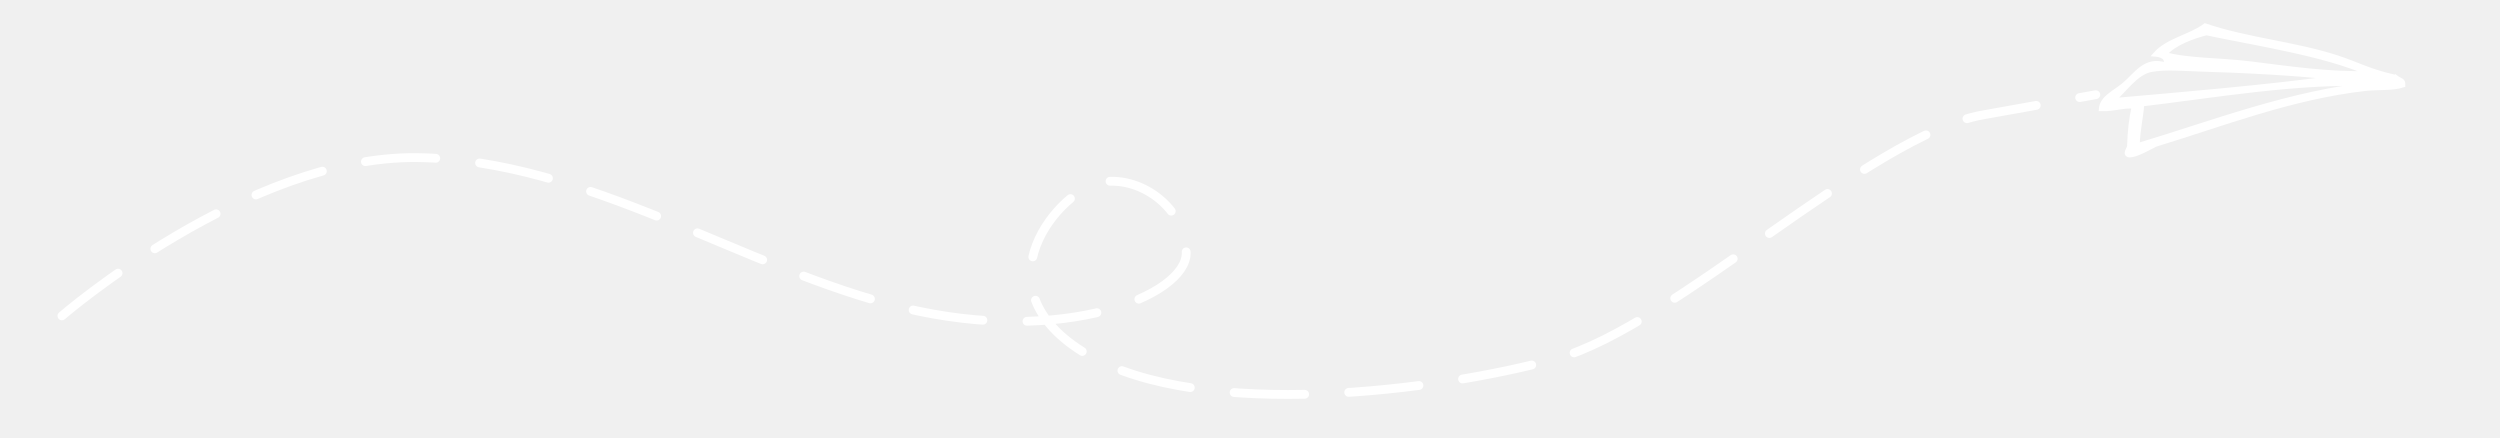
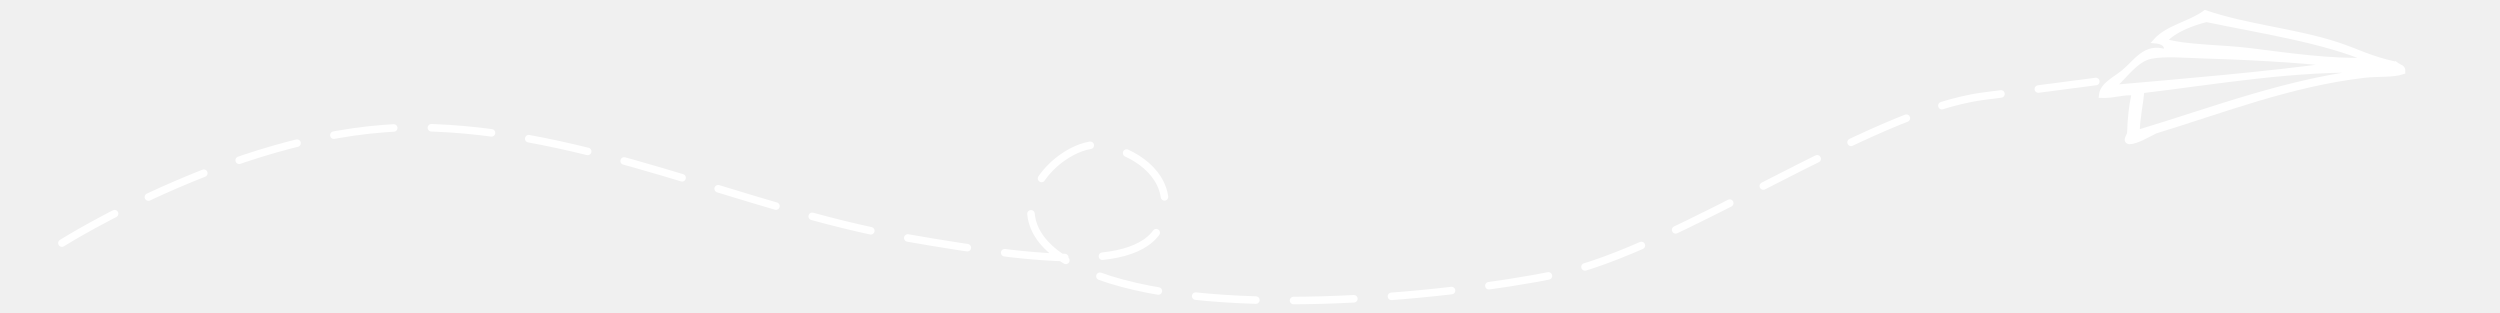
- <svg xmlns="http://www.w3.org/2000/svg" width="200mm" height="35mm" viewBox="0 0 200 35" version="1.1" id="svg5">
+ <svg xmlns="http://www.w3.org/2000/svg" width="200mm" height="25mm" viewBox="0 0 200 25" version="1.1" id="svg5">
  <defs id="defs2" />
  <g id="layer1" transform="translate(-6.2755,-36.37162)">
-     <path style="fill:none;fill-opacity:1;stroke:#ffffff;stroke-width:0.706;stroke-linecap:round;stroke-linejoin:round;stroke-dasharray:5.646, 3.529;stroke-dashoffset:0;stroke-opacity:1" d="m 11.229,61.642 c 0,0 14.835,-12.824 28.42,-12.662 13.585,0.162 26.078,8.928 38.882,12.012 12.805,3.084 22.642,-0.974 22.642,-4.383 0,-3.409 -3.435,-6.169 -6.715,-5.682 -3.279,0.487 -10.385,8.421 -1.21,13.798 9.174,5.377 28.225,2.922 37.594,0.325 9.369,-2.597 24.985,-17.856 34.042,-19.48 9.057,-1.623 9.057,-1.623 9.057,-1.623" id="path283" />
-     <path fill-rule="evenodd" clip-rule="evenodd" d="m 197.916,42.548 c 0.439,0.33 0.61,0.207 0.598,0.631 -0.771,0.275 -2.032,0.164 -3.074,0.285 -5.89,0.682 -11.303,2.801 -16.727,4.46 -0.615,0.304 -1.493,0.837 -2.079,0.854 -0.453,-0.069 0.029,-0.531 0,-0.759 0.041,-1.139 0.127,-2.033 0.362,-3.132 -0.857,-0.108 -1.515,0.221 -2.622,0.19 0.076,-0.873 1.058,-1.28 1.808,-1.898 0.977,-0.805 1.719,-2.164 3.345,-1.613 0.232,-0.652 -0.431,-0.823 -0.814,-0.854 0.99,-1.112 2.775,-1.389 3.978,-2.278 3.389,1.152 7.219,1.459 10.579,2.563 1.636,0.538 2.543,1.09 4.645,1.552 z m -15.134,-3.544 c -1.038,0.271 -2.61,0.803 -3.345,1.708 1.726,0.516 4.474,0.461 6.872,0.759 3.022,0.376 6.397,0.879 9.504,0.764 -3.65,-1.578 -8.736,-2.33 -13.031,-3.231 z m -2.984,2.277 c -0.005,0.121 -0.006,0.158 0.019,0.311 1.722,0.016 4.332,0.095 5.651,0.214 -1.146,-0.214 -4.234,-0.688 -5.67,-0.525 z m 2.468,0.624 c -1.289,-0.035 -2.778,-0.181 -3.914,0.04 -1.239,0.242 -2.153,1.701 -3.074,2.468 5.121,-0.448 12.529,-1.065 17.804,-1.815 -2.575,-0.362 -7.851,-0.612 -10.816,-0.692 z m -4.638,2.792 c -0.085,1.145 -0.344,2.107 -0.362,3.322 5.967,-1.783 12.274,-4.256 19.002,-4.927 -6.056,-0.286 -13.083,0.954 -18.64,1.606 z" id="path2" style="fill:#ffffff;fill-opacity:1;stroke:#ffffff;stroke-width:0.379;stroke-opacity:1" />
+     <path style="fill:none;fill-opacity:1;stroke:#ffffff;stroke-width:0.603;stroke-linecap:round;stroke-linejoin:round;stroke-dasharray:4.826, 3.016;stroke-dashoffset:0;stroke-opacity:1" d="m 11.229,55.82 c 0,0 14.835,-9.371 28.42,-9.252 13.585,0.119 26.078,6.524 38.882,8.778 12.805,2.254 20.835,2.848 20.944,-2.6 0.05,-2.491 -2.334,-4.232 -5.017,-4.754 -3.238,-0.63 -10.385,6.153 -1.21,10.083 9.174,3.929 28.225,2.135 37.594,0.237 9.369,-1.898 24.985,-13.048 34.042,-14.234 l 9.057,-1.186" id="path283" />
+     <path fill-rule="evenodd" clip-rule="evenodd" d="m 197.916,41.49 c 0.439,0.33 0.61,0.207 0.598,0.631 -0.771,0.275 -2.032,0.164 -3.074,0.285 -5.89,0.682 -11.303,2.801 -16.727,4.46 -0.615,0.304 -1.493,0.837 -2.079,0.854 -0.453,-0.069 0.029,-0.531 0,-0.759 0.041,-1.139 0.127,-2.033 0.362,-3.132 -0.857,-0.108 -1.515,0.221 -2.622,0.19 0.076,-0.873 1.058,-1.28 1.808,-1.898 0.977,-0.805 1.719,-2.164 3.345,-1.613 0.232,-0.652 -0.431,-0.823 -0.814,-0.854 0.99,-1.112 2.775,-1.389 3.978,-2.278 3.389,1.152 7.219,1.459 10.579,2.563 1.636,0.538 2.543,1.09 4.645,1.552 z m -15.134,-3.544 c -1.038,0.271 -2.61,0.803 -3.345,1.708 1.726,0.516 4.474,0.461 6.872,0.759 3.022,0.376 6.397,0.879 9.504,0.764 -3.65,-1.578 -8.736,-2.33 -13.031,-3.231 z m -2.984,2.277 c -0.005,0.121 -0.006,0.158 0.019,0.311 1.722,0.016 4.332,0.095 5.651,0.214 -1.146,-0.214 -4.234,-0.688 -5.67,-0.525 z m 2.468,0.624 c -1.289,-0.035 -2.778,-0.181 -3.914,0.04 -1.239,0.242 -2.153,1.701 -3.074,2.468 5.121,-0.448 12.529,-1.065 17.804,-1.815 -2.575,-0.362 -7.851,-0.612 -10.816,-0.692 z m -4.638,2.792 c -0.085,1.145 -0.344,2.107 -0.362,3.322 5.967,-1.783 12.274,-4.256 19.002,-4.927 -6.056,-0.286 -13.083,0.954 -18.64,1.606 z" id="path2" style="fill:#ffffff;fill-opacity:1;stroke:#ffffff;stroke-width:0.379;stroke-opacity:1" />
  </g>
</svg>
